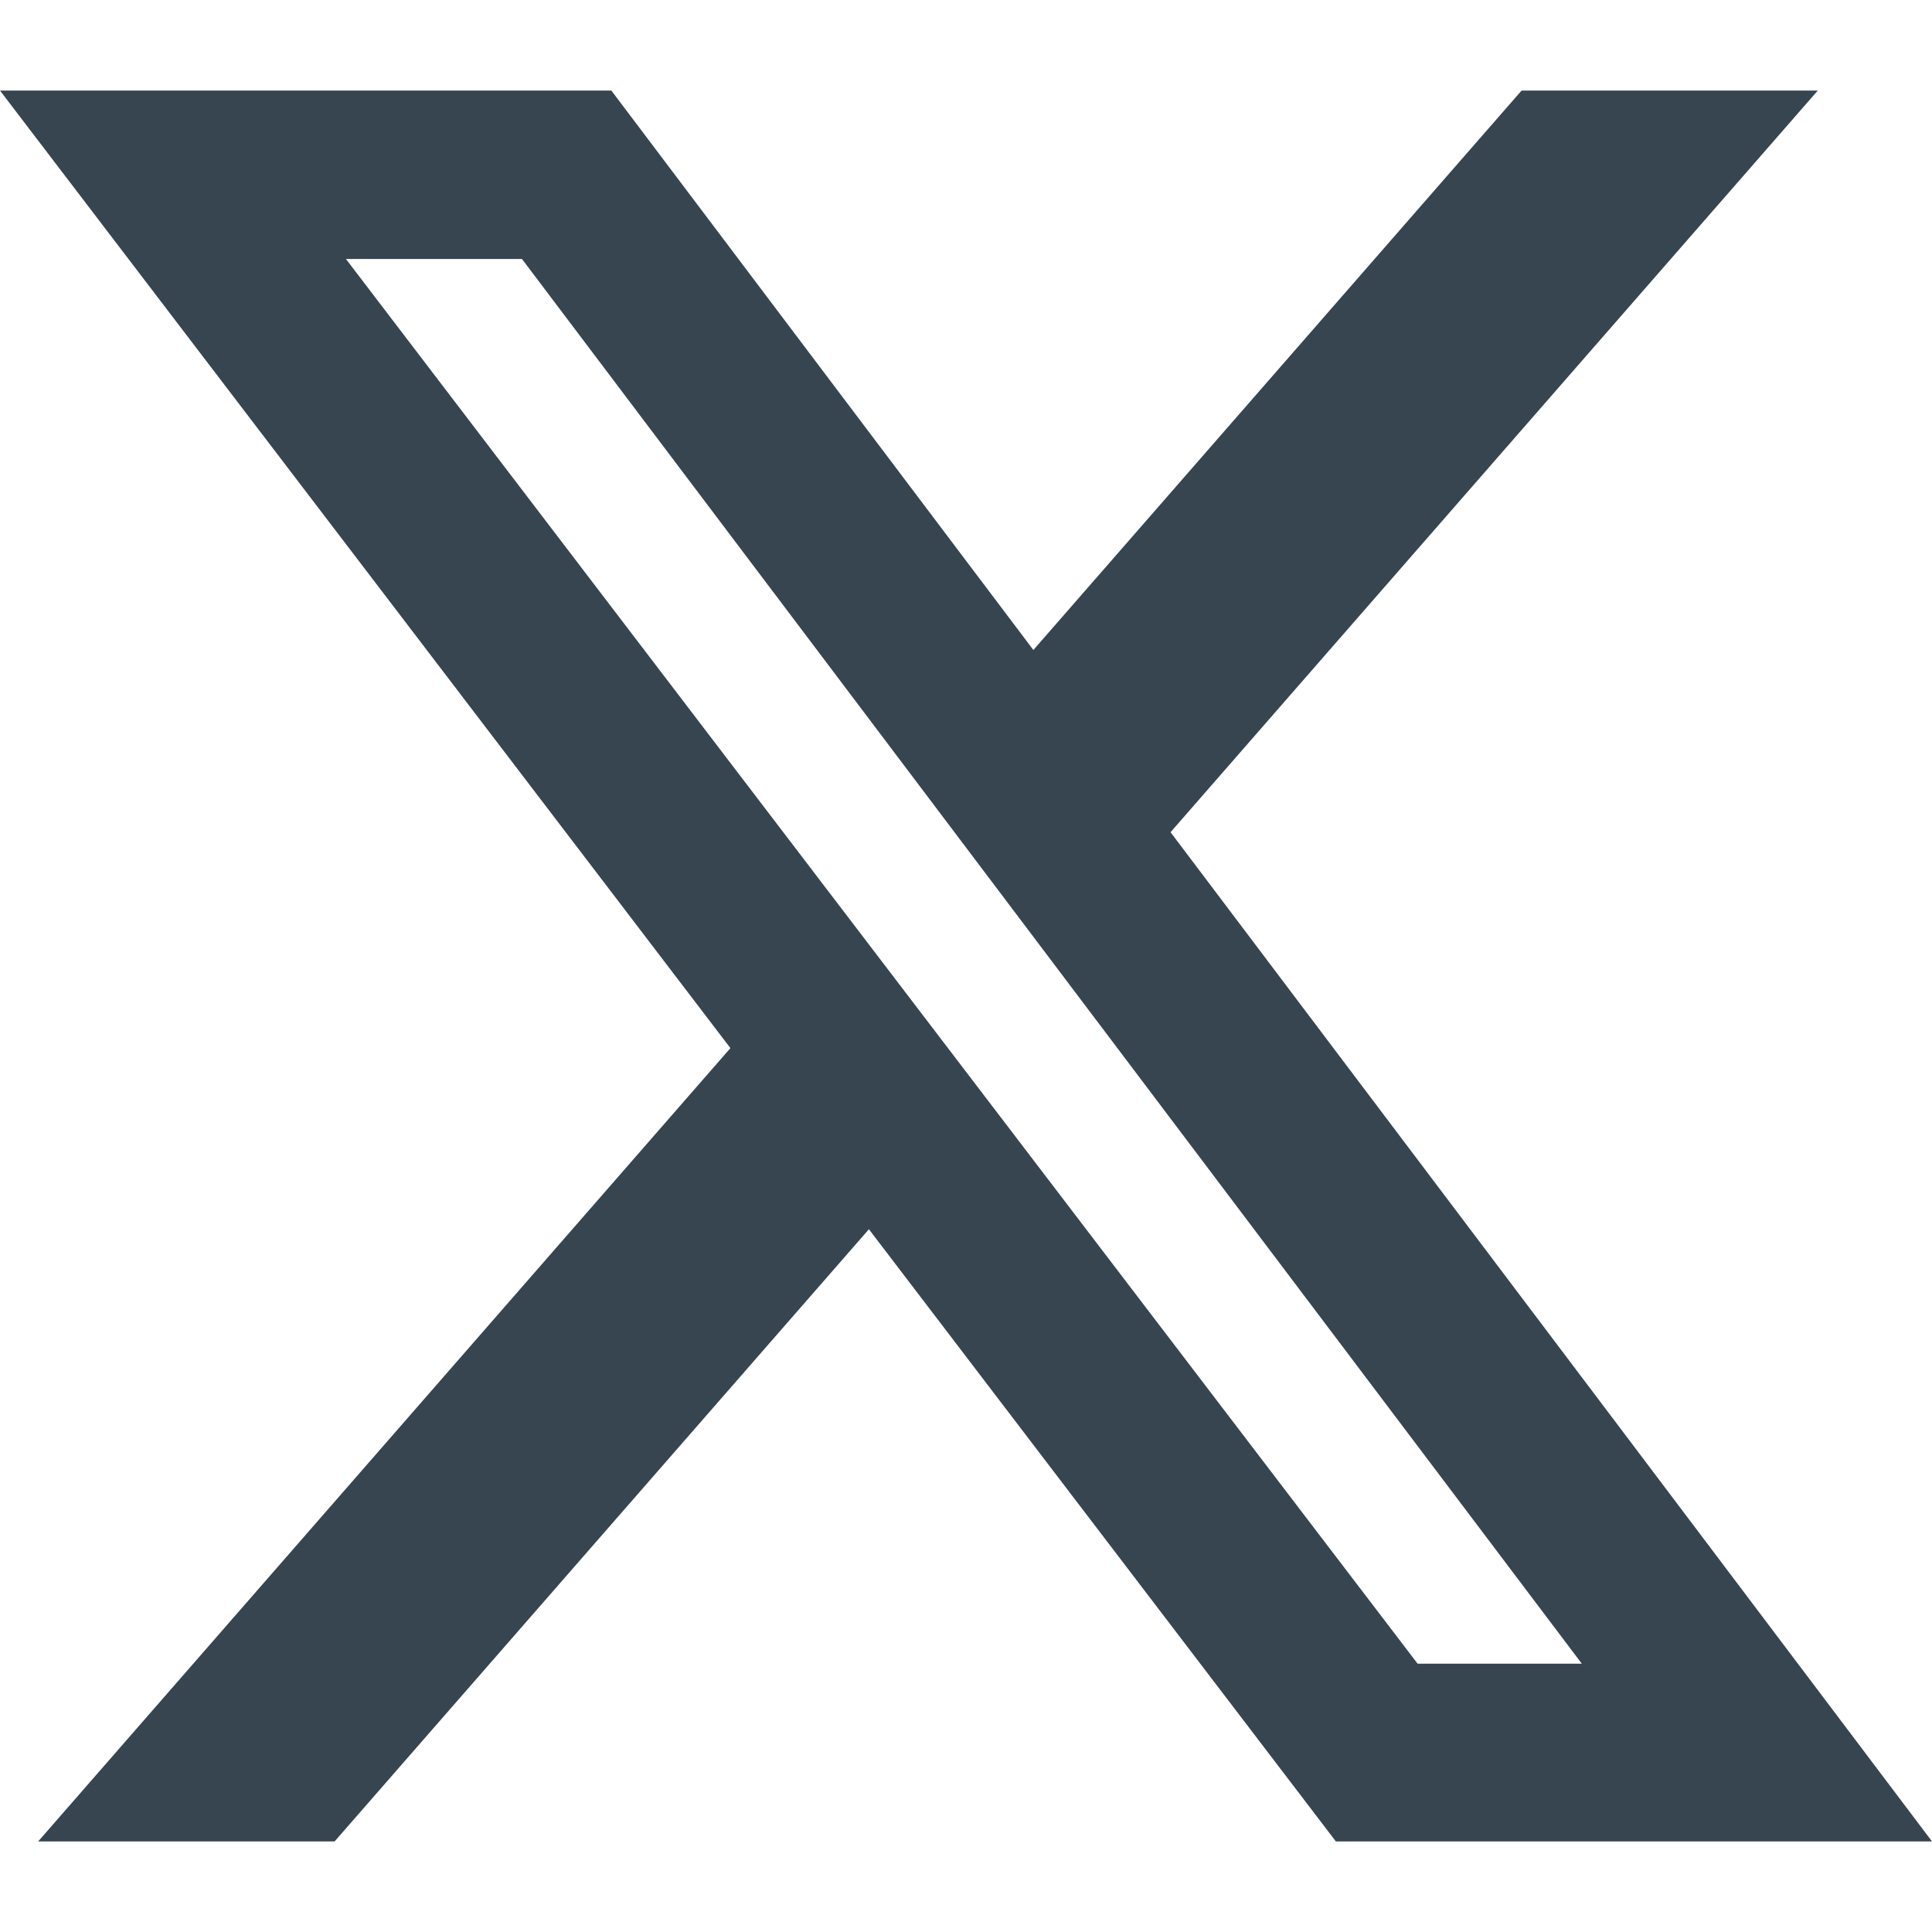
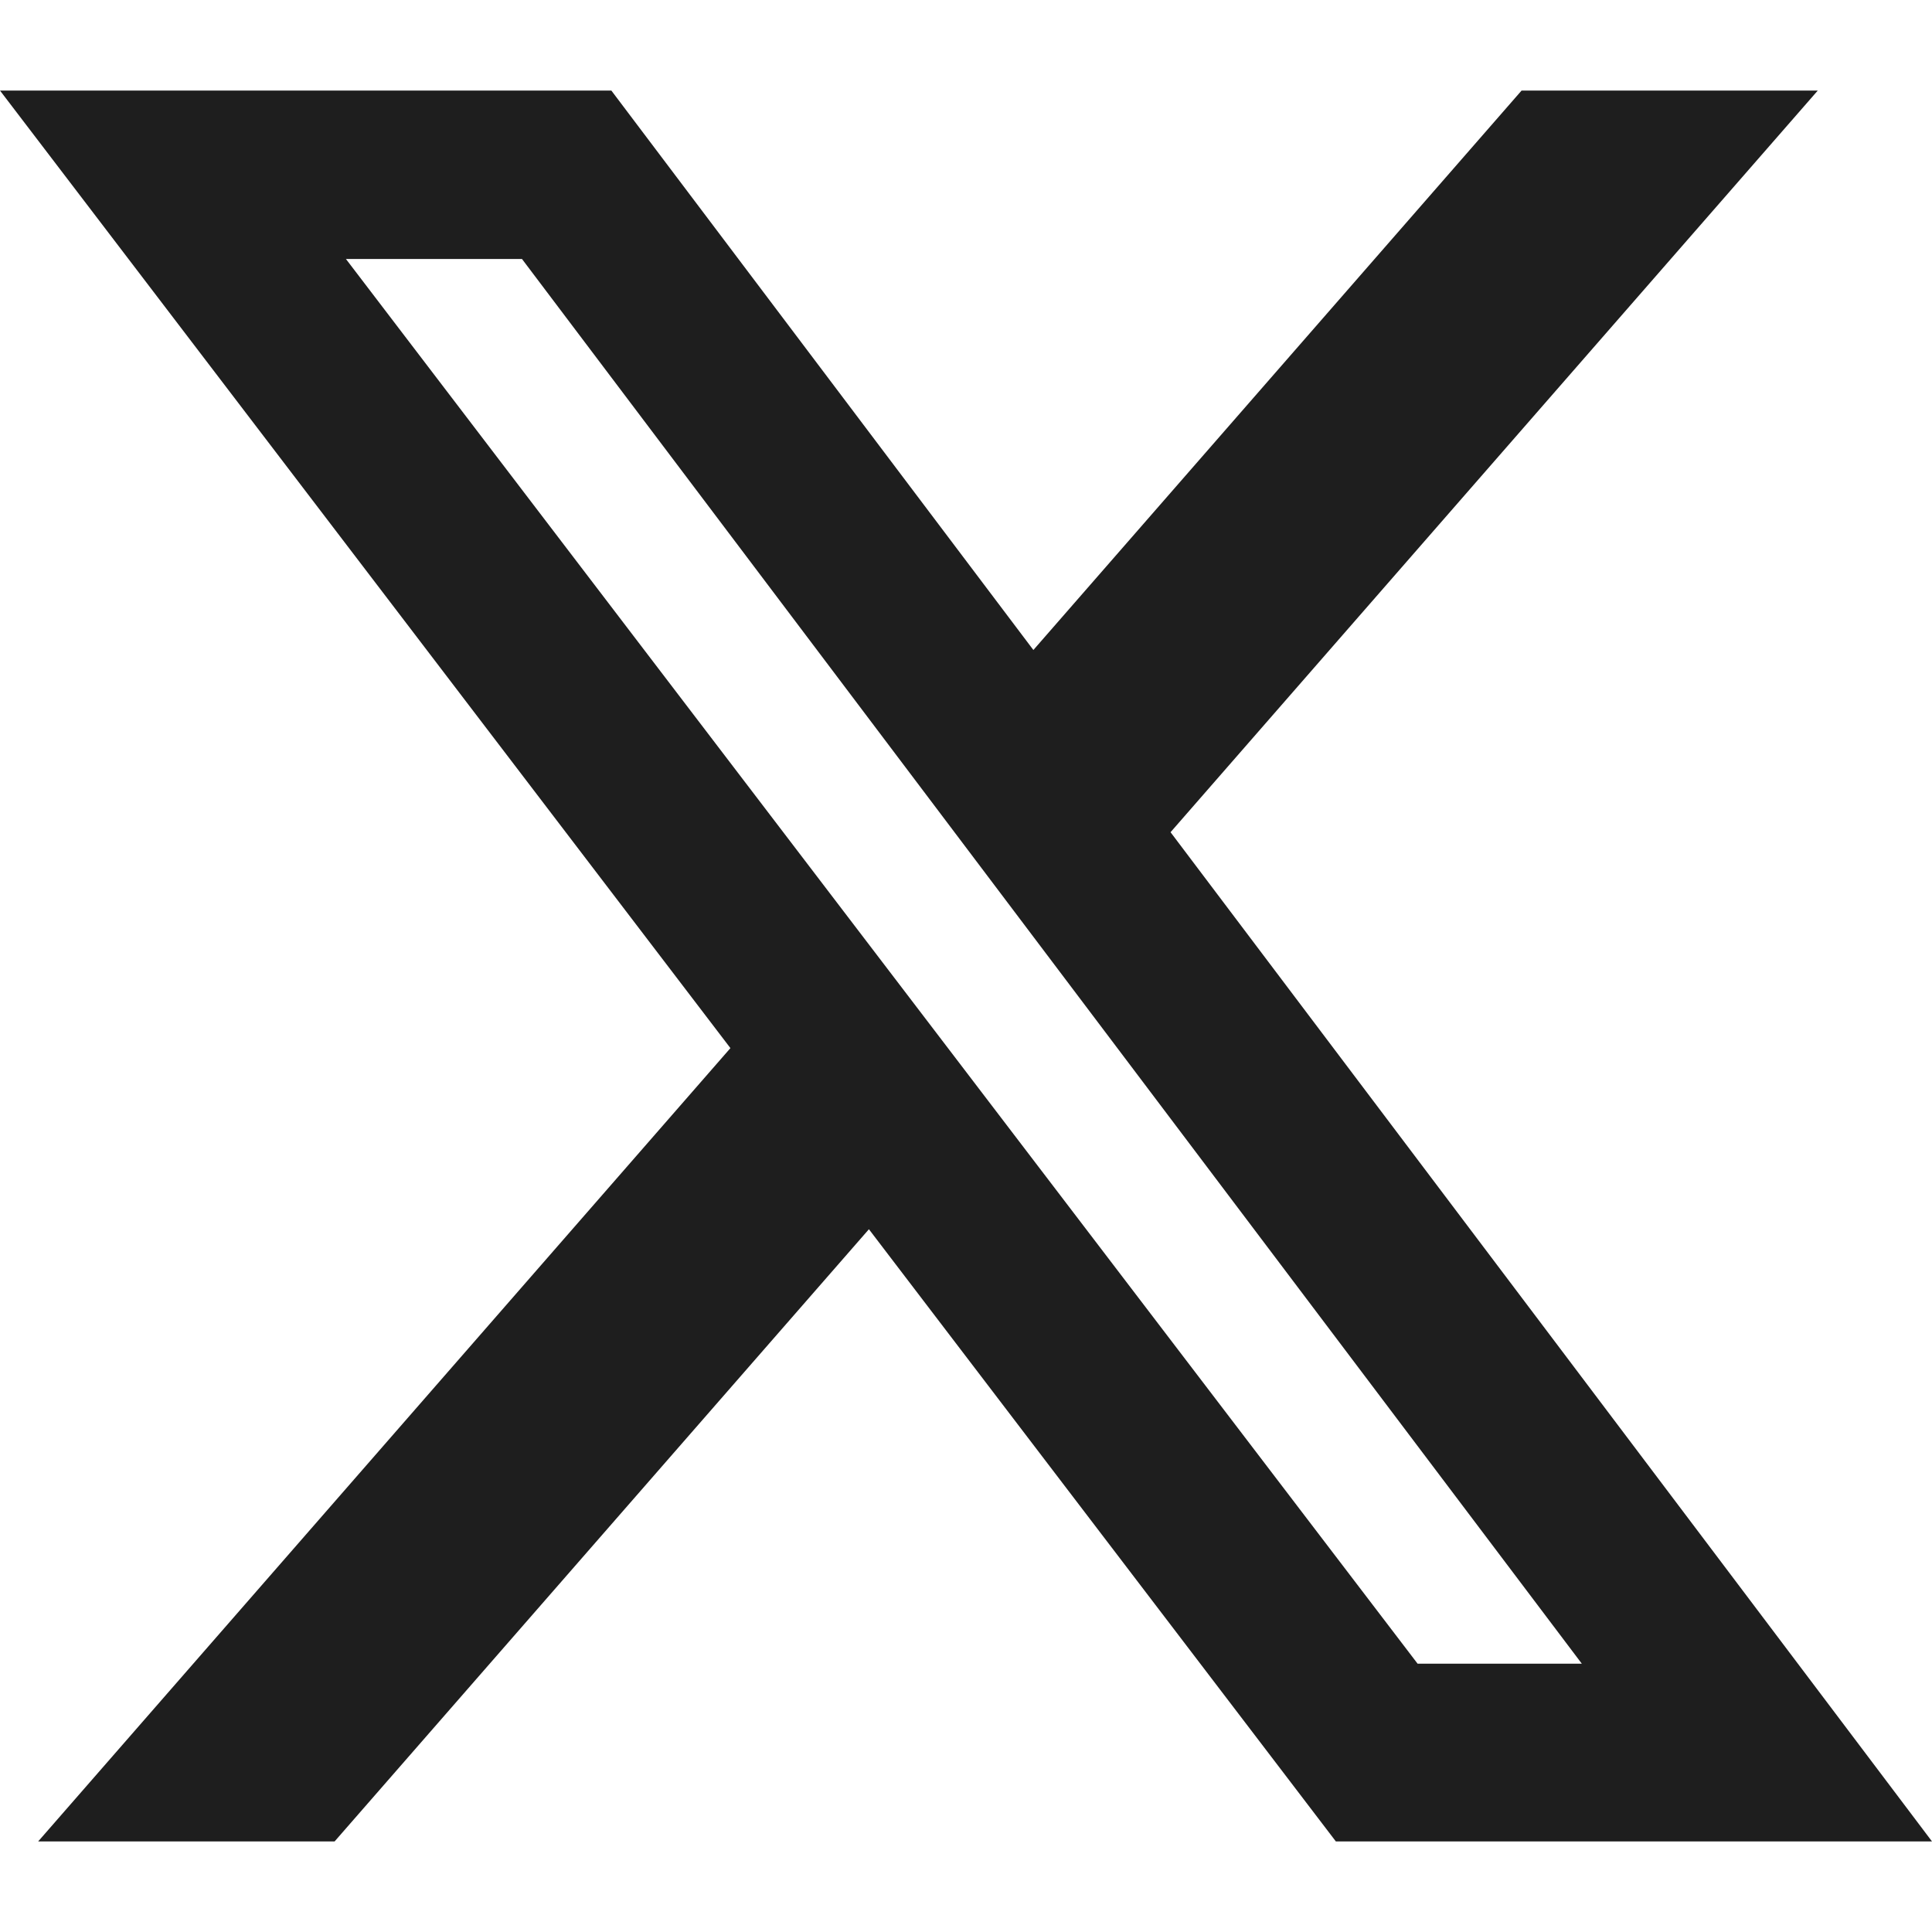
- <svg xmlns="http://www.w3.org/2000/svg" width="16" height="16" fill="#36454F" class="bi bi-twitter-x" viewBox="0 0 16 16">
+ <svg xmlns="http://www.w3.org/2000/svg" width="22" height="22" fill="#1E1E1E" class="bi bi-twitter-x" viewBox="0 0 16 16">
  <path d="M12.6.75h2.454l-5.36 6.142L16 15.25h-4.937l-3.867-5.07-4.425 5.07H.316l5.733-6.57L0 .75h5.063l3.495 4.633L12.601.75Zm-.86 13.028h1.36L4.323 2.145H2.865z" />
</svg>
